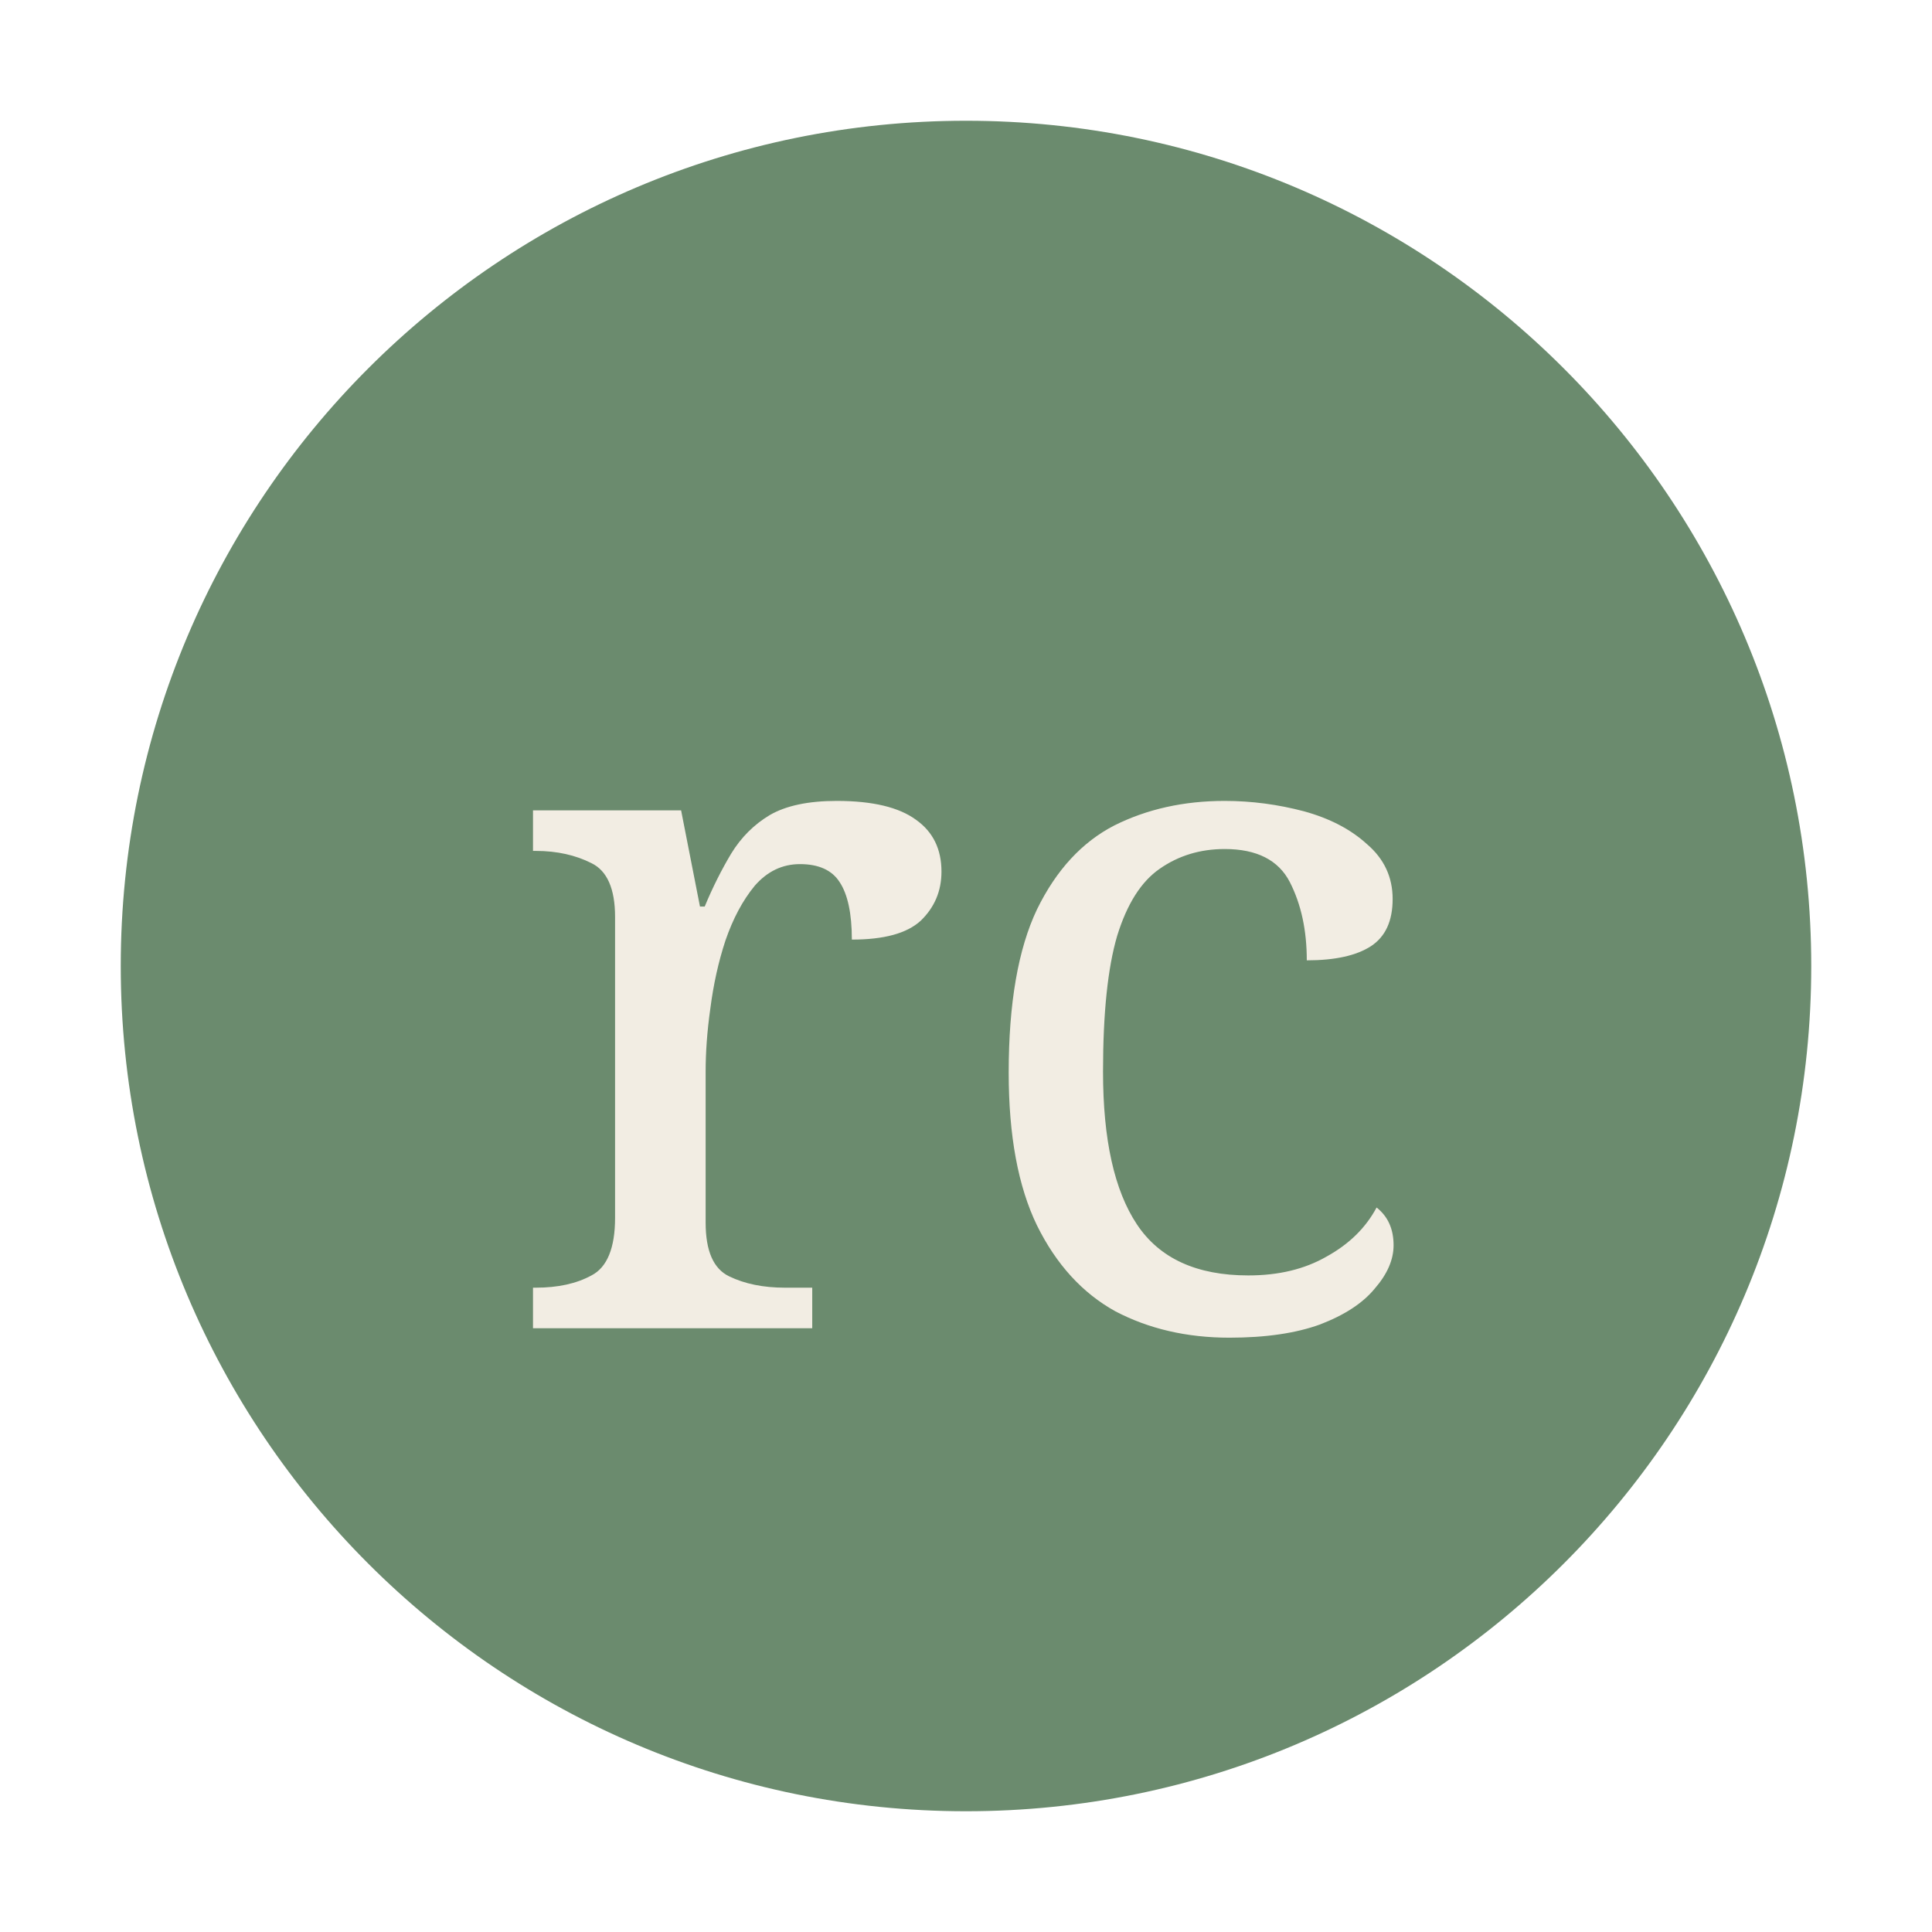
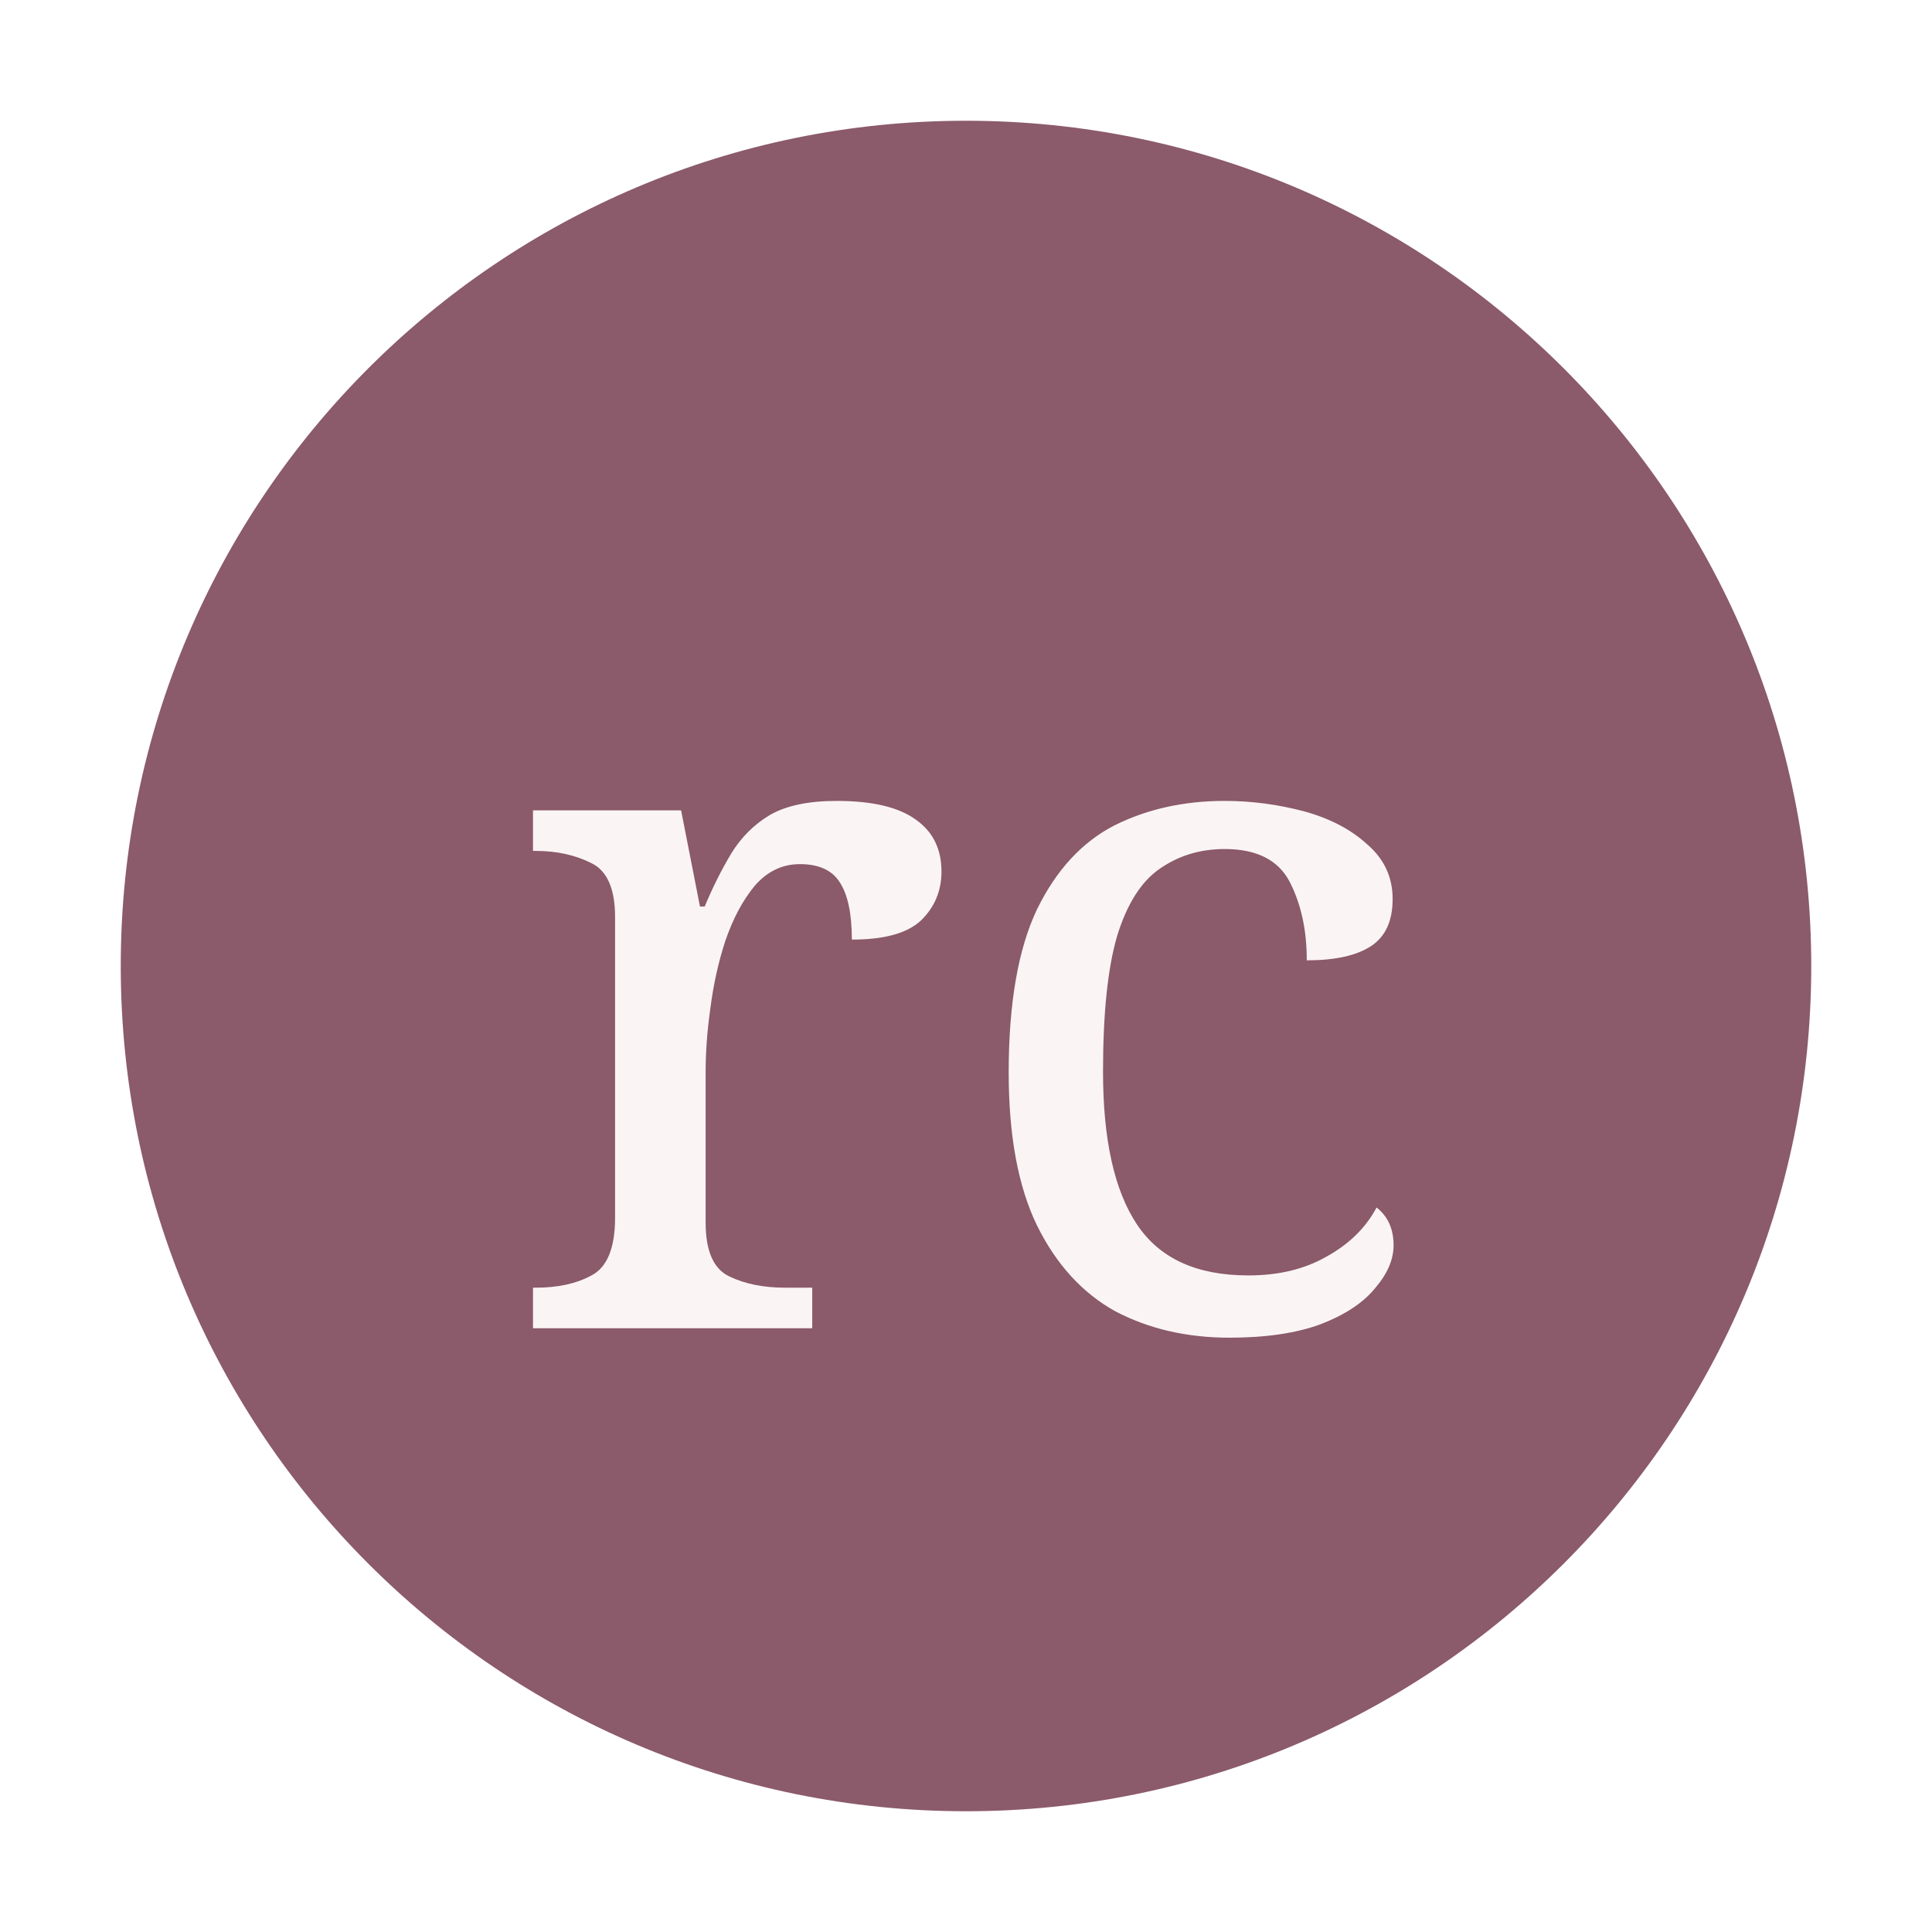
<svg xmlns="http://www.w3.org/2000/svg" viewBox="0 0 32 32">
-   <circle cx="16" cy="16" r="14" fill="#6B8B6E" />
-   <text x="16" y="22" text-anchor="middle" font-family="Fraunces, Georgia, serif" font-size="16" font-weight="500" fill="#F2EDE3">rc</text>
+   <circle cx="16" cy="16" r="14" fill="#8B5A6B" />
+   <text x="16" y="22" text-anchor="middle" font-family="Fraunces, Georgia, serif" font-size="16" font-weight="500" fill="#FAF5F4">rc</text>
</svg>
